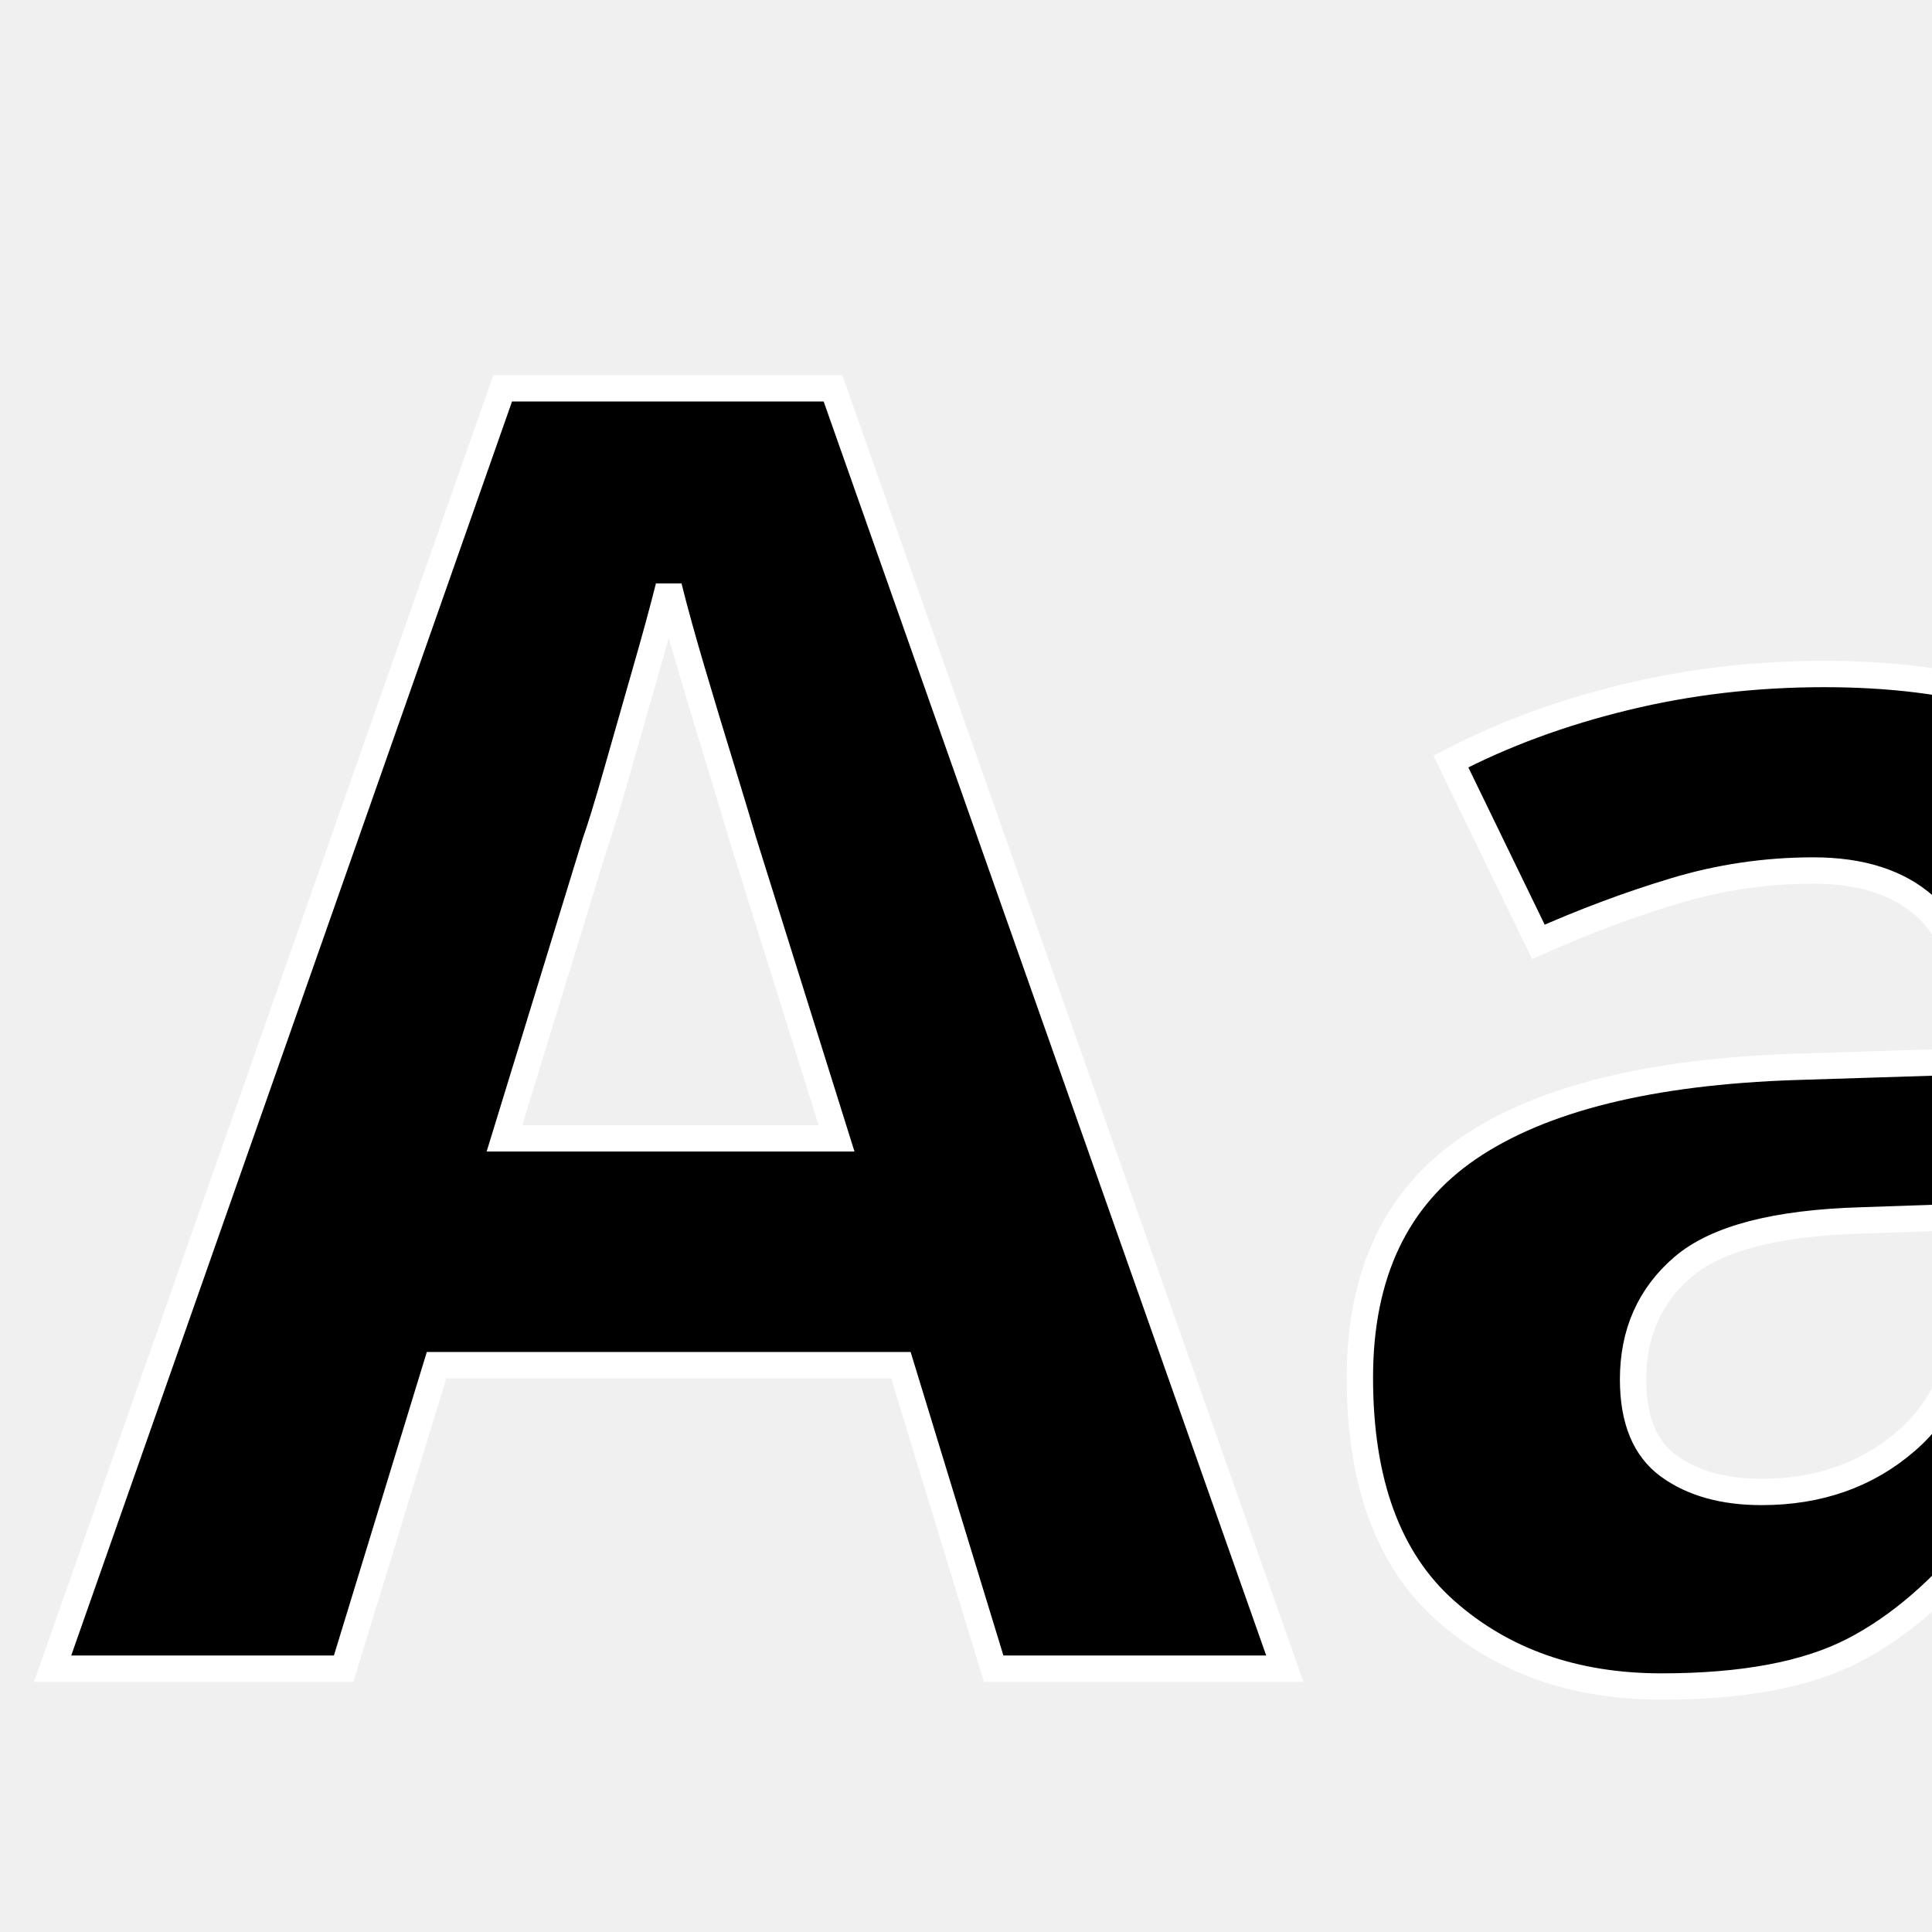
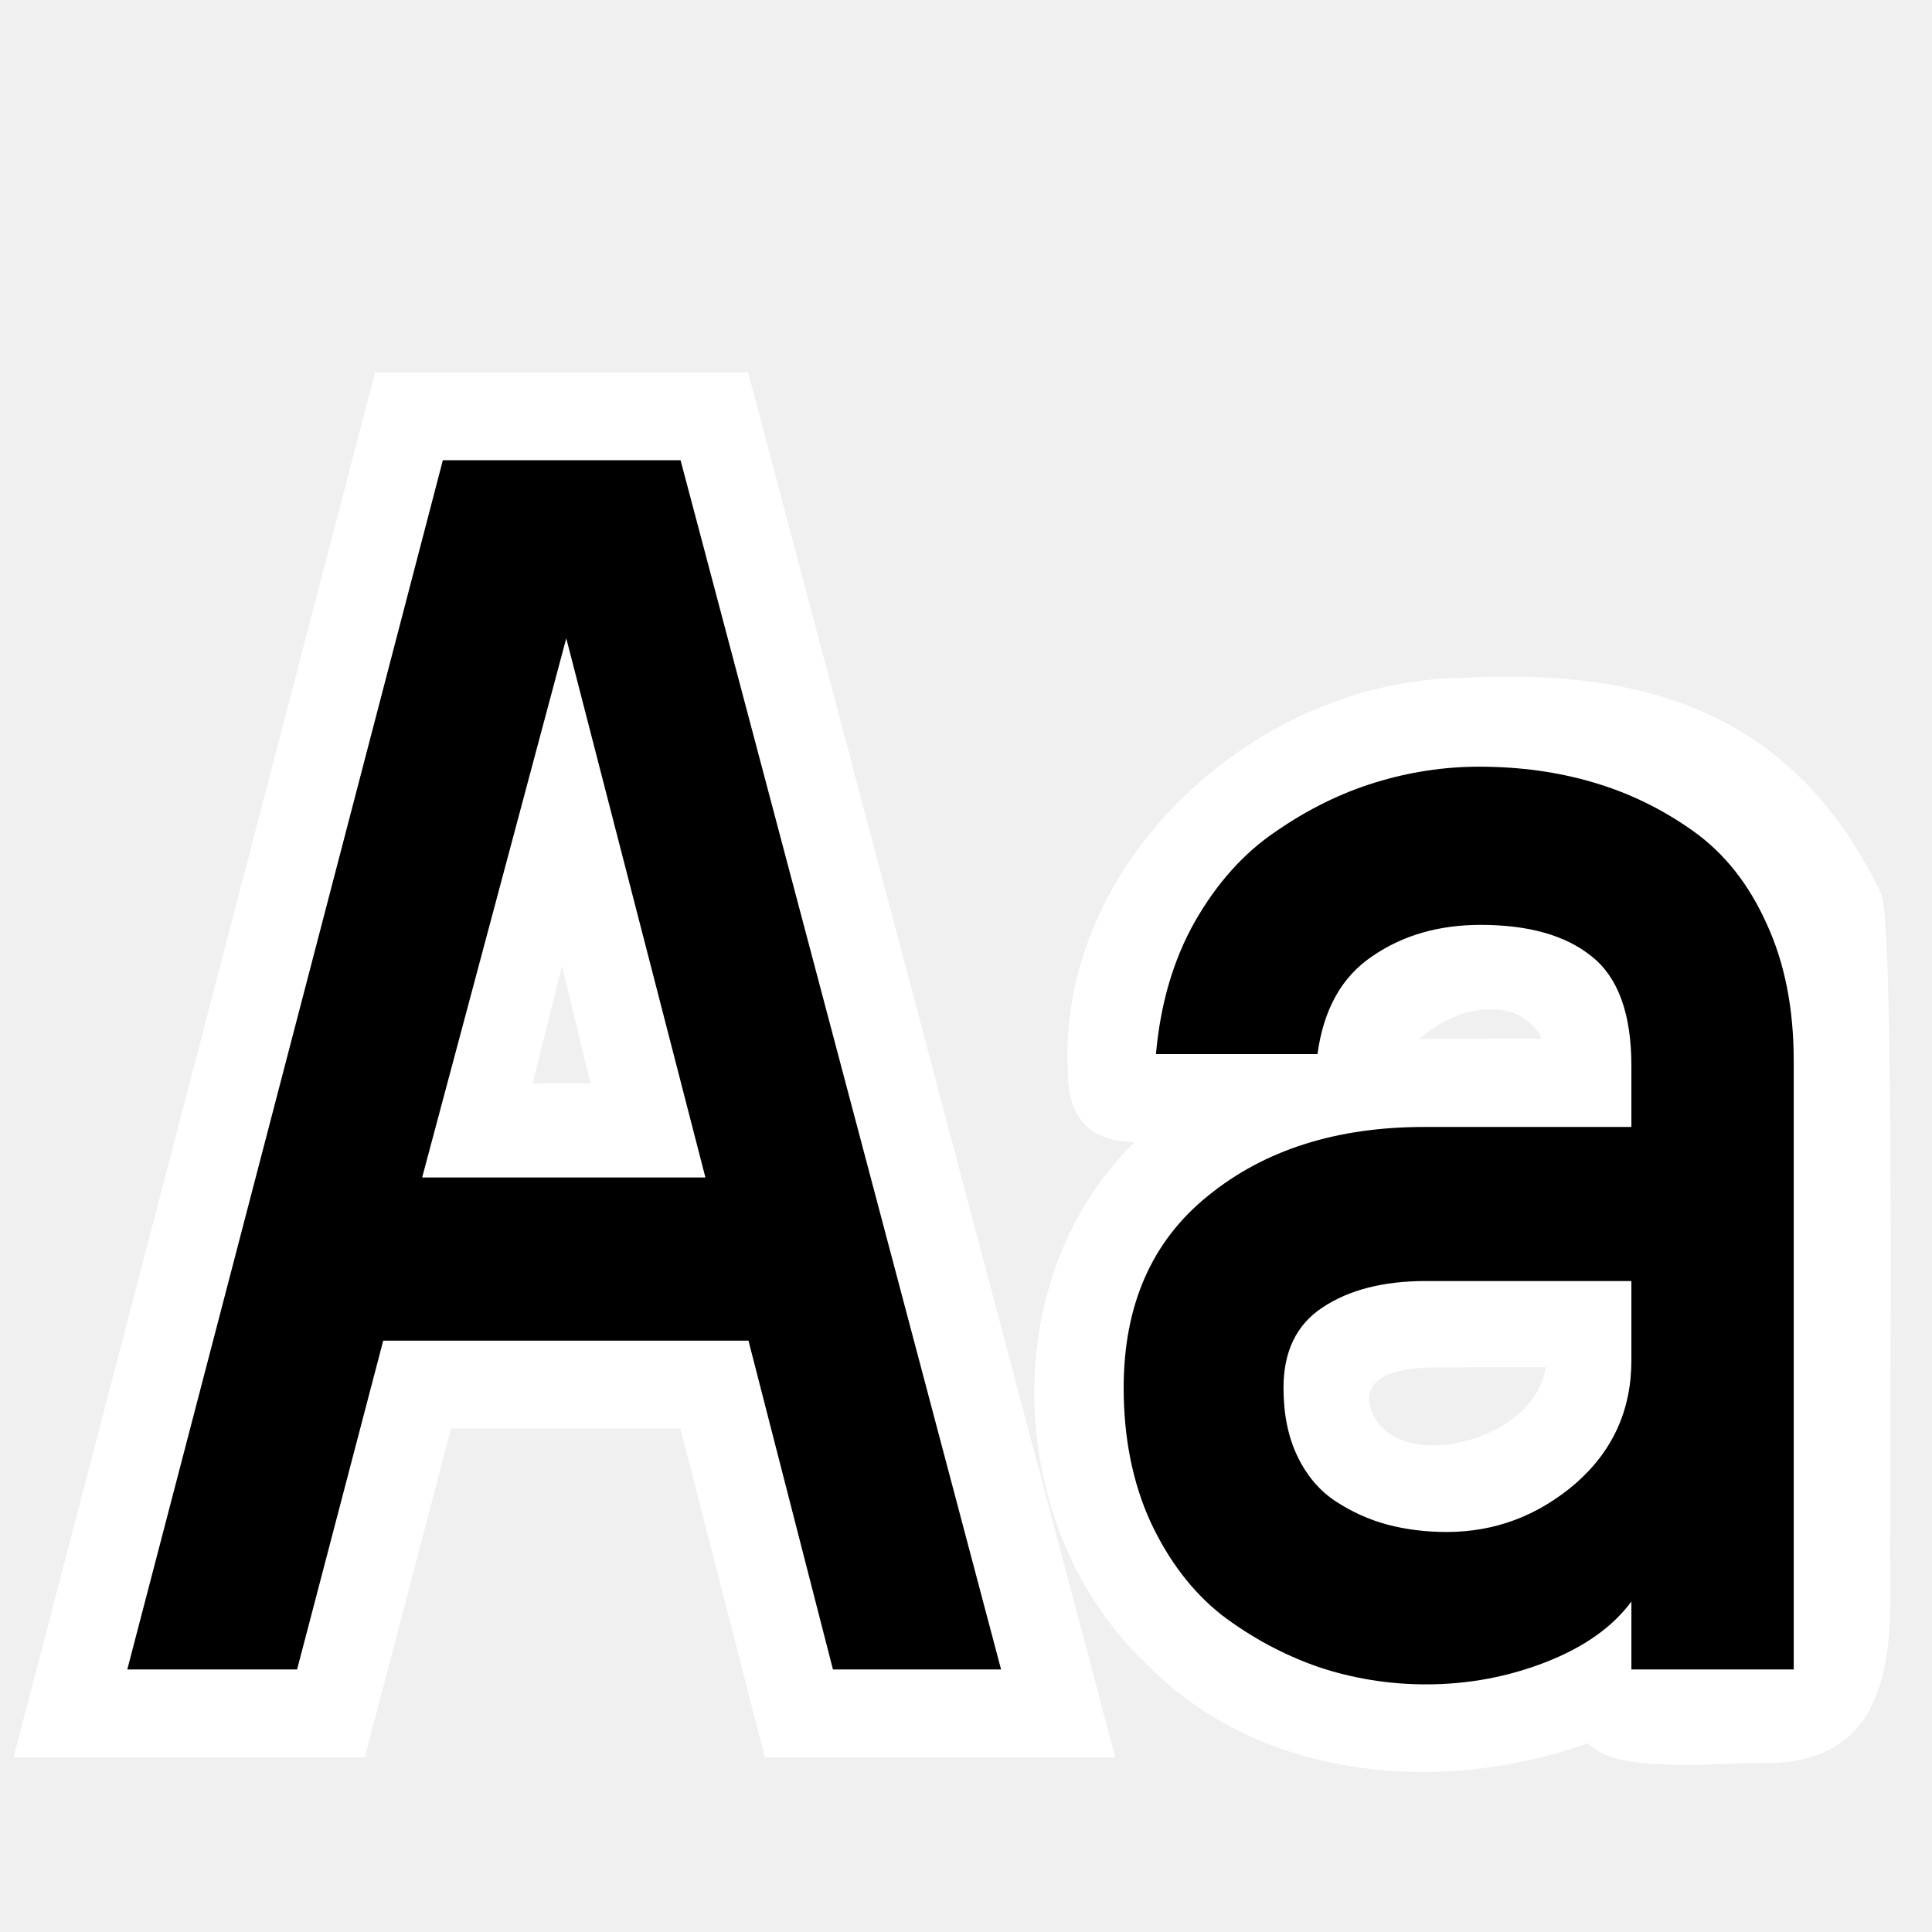
- <svg xmlns="http://www.w3.org/2000/svg" width="22cm" height="22cm" viewBox="0 0 220 220" version="1.1" id="svg8">
+ <svg xmlns="http://www.w3.org/2000/svg" id="svg8" version="1.1" viewBox="0 0 220 220" height="22cm" width="22cm">
  <defs id="defs2" />
-   <g id="layer1" transform="translate(0,-77)">
-     <text xml:space="preserve" style="font-style:normal;font-variant:normal;font-weight:normal;font-stretch:normal;font-size:21.182px;line-height:125%;font-family:'Gravur Condensed';-inkscape-font-specification:'Gravur Condensed, Normal';text-align:start;letter-spacing:0px;word-spacing:0px;writing-mode:lr-tb;text-anchor:start;fill:#000000;fill-opacity:1;stroke:#ffffff;stroke-width:3;stroke-linecap:butt;stroke-linejoin:miter;stroke-opacity:1;stroke-miterlimit:4;stroke-dasharray:none;" x="5.992" y="267.015" id="text6153">
-       <tspan id="tspan6151" x="5.992" y="267.015" style="font-style:normal;font-variant:normal;font-weight:bold;font-stretch:normal;font-size:203.349px;font-family:TSTAR;-inkscape-font-specification:'TSTAR, Bold';font-variant-ligatures:normal;font-variant-caps:normal;font-variant-numeric:normal;font-feature-settings:normal;text-align:start;writing-mode:lr-tb;text-anchor:start;stroke-width:3;stroke:#ffffff;stroke-opacity:1;stroke-miterlimit:4;stroke-dasharray:none;">Aa</tspan>
-     </text>
+   <g transform="translate(0,-77)" id="layer1">
+     <g id="text6153" style="font-style:normal;font-variant:normal;font-weight:normal;font-stretch:normal;font-size:20.12px;line-height:125%;font-family:'Gravur Condensed';-inkscape-font-specification:'Gravur Condensed, Normal';text-align:start;letter-spacing:0px;word-spacing:0px;writing-mode:lr-tb;text-anchor:start;fill:#000000;fill-opacity:1;stroke:none;stroke-width:4.749;stroke-linecap:butt;stroke-linejoin:miter;stroke-miterlimit:4;stroke-dasharray:none;stroke-opacity:1" aria-label="Aa">
+       <path id="path6179" d="M 42.32,120.898 C 28.725,172.965 15.138,225.037 1.545,277.105 H 41.543 c 3.275,-12.48 6.545,-24.962 9.818,-37.443 h 26.115 c 3.207,12.481 6.411,24.963 9.619,37.443 H 126.994 C 113.059,224.539 99.126,171.973 85.191,119.406 H 42.711 l -0.253,0.967 z m 24.917,79.476 -6.582,-0.001 L 63.999,187 l 3.238,13.375 z" style="font-style:normal;font-variant:normal;font-weight:bold;font-stretch:normal;font-size:193.154px;font-family:TSTAR;-inkscape-font-specification:'TSTAR, Bold';font-variant-ligatures:normal;font-variant-caps:normal;font-variant-numeric:normal;font-feature-settings:normal;text-align:start;writing-mode:lr-tb;text-anchor:start;fill:#ffffff;stroke:none;stroke-width:4.749;stroke-miterlimit:4;stroke-dasharray:none;stroke-opacity:1" />
+       <path id="path6181" d="m 166.484,154.195 c -23.404,0.217 -46.232,20.938 -44.877,45.02 0.058,6.312 3.797,7.785 7.586,7.84 -16.15,15.846 -14.759,44.399 1.566,59.621 12.851,13.051 33.448,14.791 50.066,8.82 3.282,3.671 14.869,2.118 21.693,2.244 8.772,-0.699 12.805,-6.156 12.725,-18.692 -0.092,-22.048 0.513,-76.753 -1.026,-80.253 -10.675,-22.486 -29.707,-25.532 -47.734,-24.6 z m 3.023,37.752 c 2.451,-0.191 4.971,1.042 6.051,3.316 l -13.877,0.042 c 2.095,-1.932 5.026,-3.347 7.826,-3.358 z M 176,232.682 c -1.231,9.131 -19.161,12.763 -20.133,3.51 0.361,-3.866 7.062,-3.455 9.417,-3.483 z" style="font-style:normal;font-variant:normal;font-weight:bold;font-stretch:normal;font-size:193.154px;font-family:TSTAR;-inkscape-font-specification:'TSTAR, Bold';font-variant-ligatures:normal;font-variant-caps:normal;font-variant-numeric:normal;font-feature-settings:normal;text-align:start;writing-mode:lr-tb;text-anchor:start;fill:#ffffff;stroke:none;stroke-width:4.749;stroke-miterlimit:4;stroke-dasharray:none;stroke-opacity:1" />
+       <path id="path6174" style="font-style:normal;font-variant:normal;font-weight:bold;font-stretch:normal;font-size:193.154px;font-family:TSTAR;-inkscape-font-specification:'TSTAR, Bold';font-variant-ligatures:normal;font-variant-caps:normal;font-variant-numeric:normal;font-feature-settings:normal;text-align:start;writing-mode:lr-tb;text-anchor:start;stroke:none;stroke-width:4.749;stroke-miterlimit:4;stroke-dasharray:none;stroke-opacity:1" d="M 14.495,267.105 50.428,129.407 H 77.496 L 113.995,267.105 H 94.85 l -9.62,-37.442 H 43.638 l -9.809,37.442 z M 48.07,211.082 H 80.326 L 64.481,149.685 Z" />
+       <path id="path6176" style="font-style:normal;font-variant:normal;font-weight:bold;font-stretch:normal;font-size:193.154px;font-family:TSTAR;-inkscape-font-specification:'TSTAR, Bold';font-variant-ligatures:normal;font-variant-caps:normal;font-variant-numeric:normal;font-feature-settings:normal;text-align:start;writing-mode:lr-tb;text-anchor:start;stroke:none;stroke-width:4.749;stroke-miterlimit:4;stroke-dasharray:none;stroke-opacity:1" d="m 127.954,235.038 q 0,-14.147 9.62,-21.881 9.62,-7.828 24.616,-7.828 h 23.578 v -6.979 q 0,-8.865 -4.527,-12.449 -4.433,-3.584 -12.638,-3.584 -7.168,0 -12.355,3.584 -5.187,3.49 -6.225,11.129 h -18.391 q 0.755,-8.582 4.433,-15.09 3.773,-6.602 9.243,-10.28 5.47,-3.773 11.318,-5.564 5.847,-1.792 11.789,-1.792 6.979,0 13.015,1.792 6.13,1.792 11.412,5.564 5.282,3.773 8.3,10.469 3.112,6.696 3.112,15.656 v 69.32 h -18.485 v -7.734 q -3.207,4.338 -9.714,6.885 -6.508,2.546 -13.675,2.546 -6.319,0 -12.261,-1.981 -5.942,-2.075 -11.035,-5.942 -4.999,-3.961 -8.111,-10.657 -3.018,-6.696 -3.018,-15.184 z m 18.202,0 q 0,4.527 1.603,7.828 1.603,3.301 4.338,5.093 2.735,1.792 5.847,2.641 3.207,0.849 6.791,0.849 8.205,0 14.619,-5.47 6.413,-5.564 6.413,-14.053 v -9.054 h -23.39 q -7.262,0 -11.789,3.018 -4.433,2.924 -4.433,9.148 z" />
+     </g>
  </g>
</svg>
